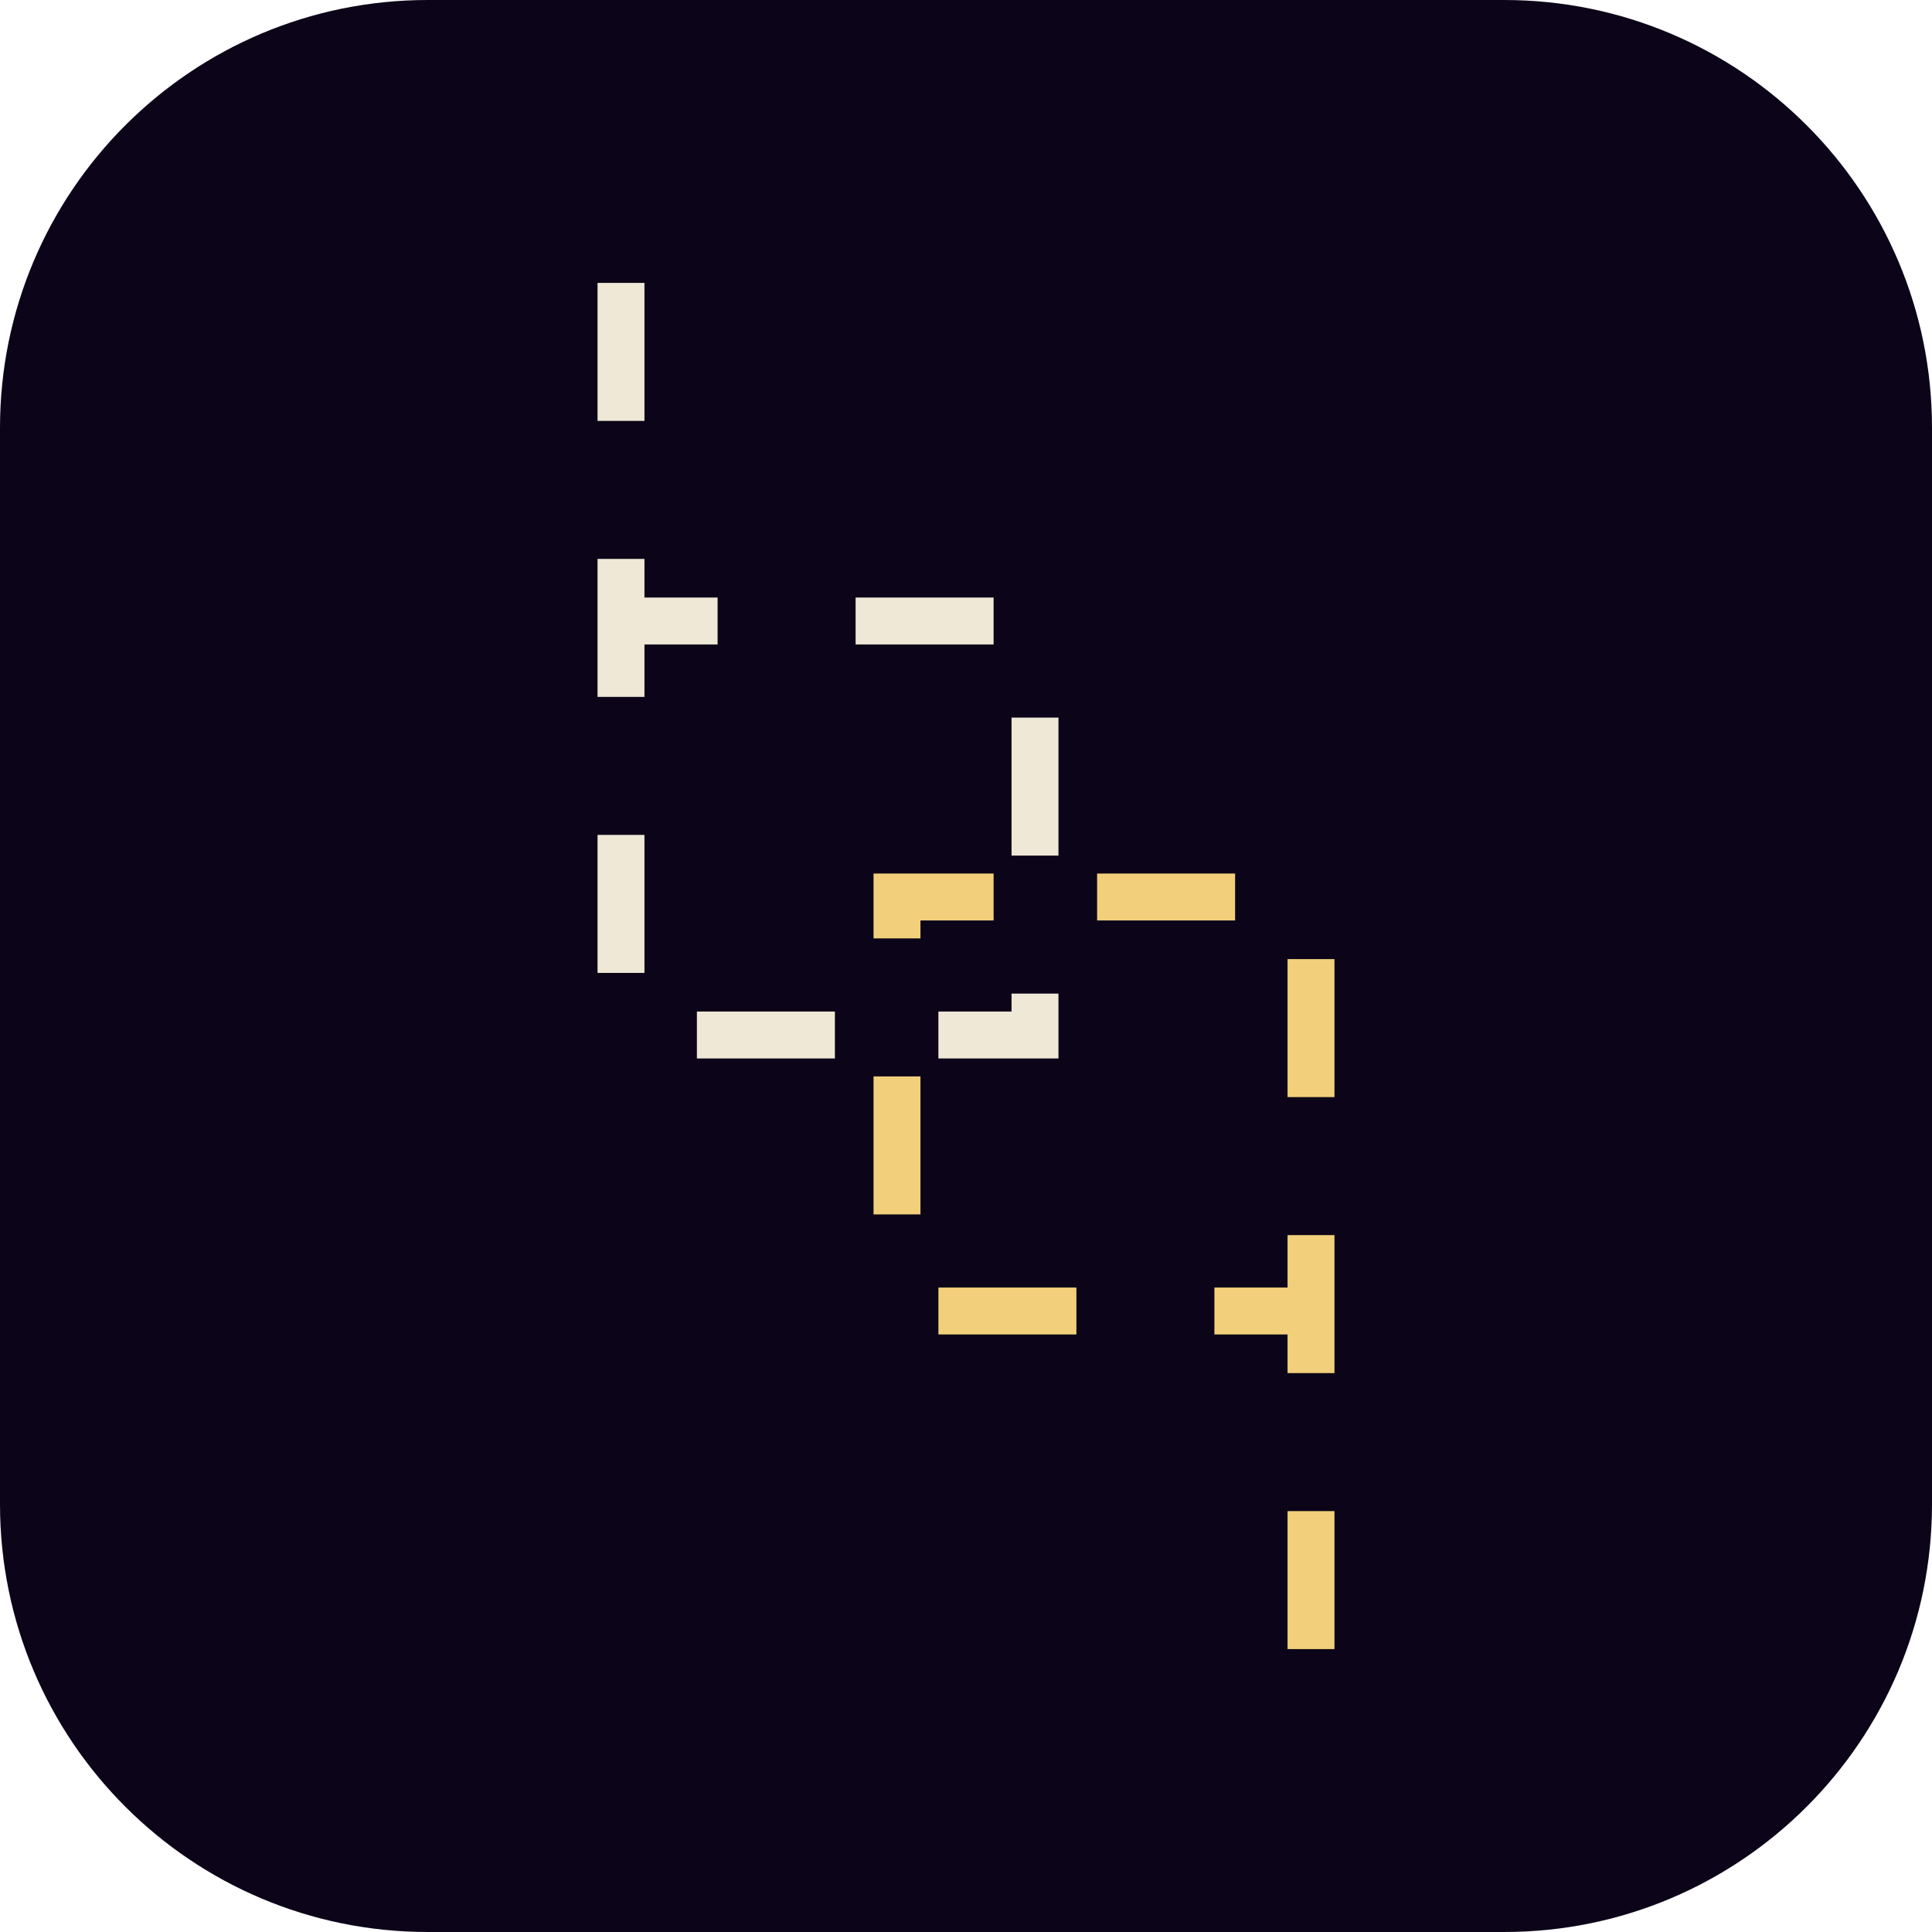
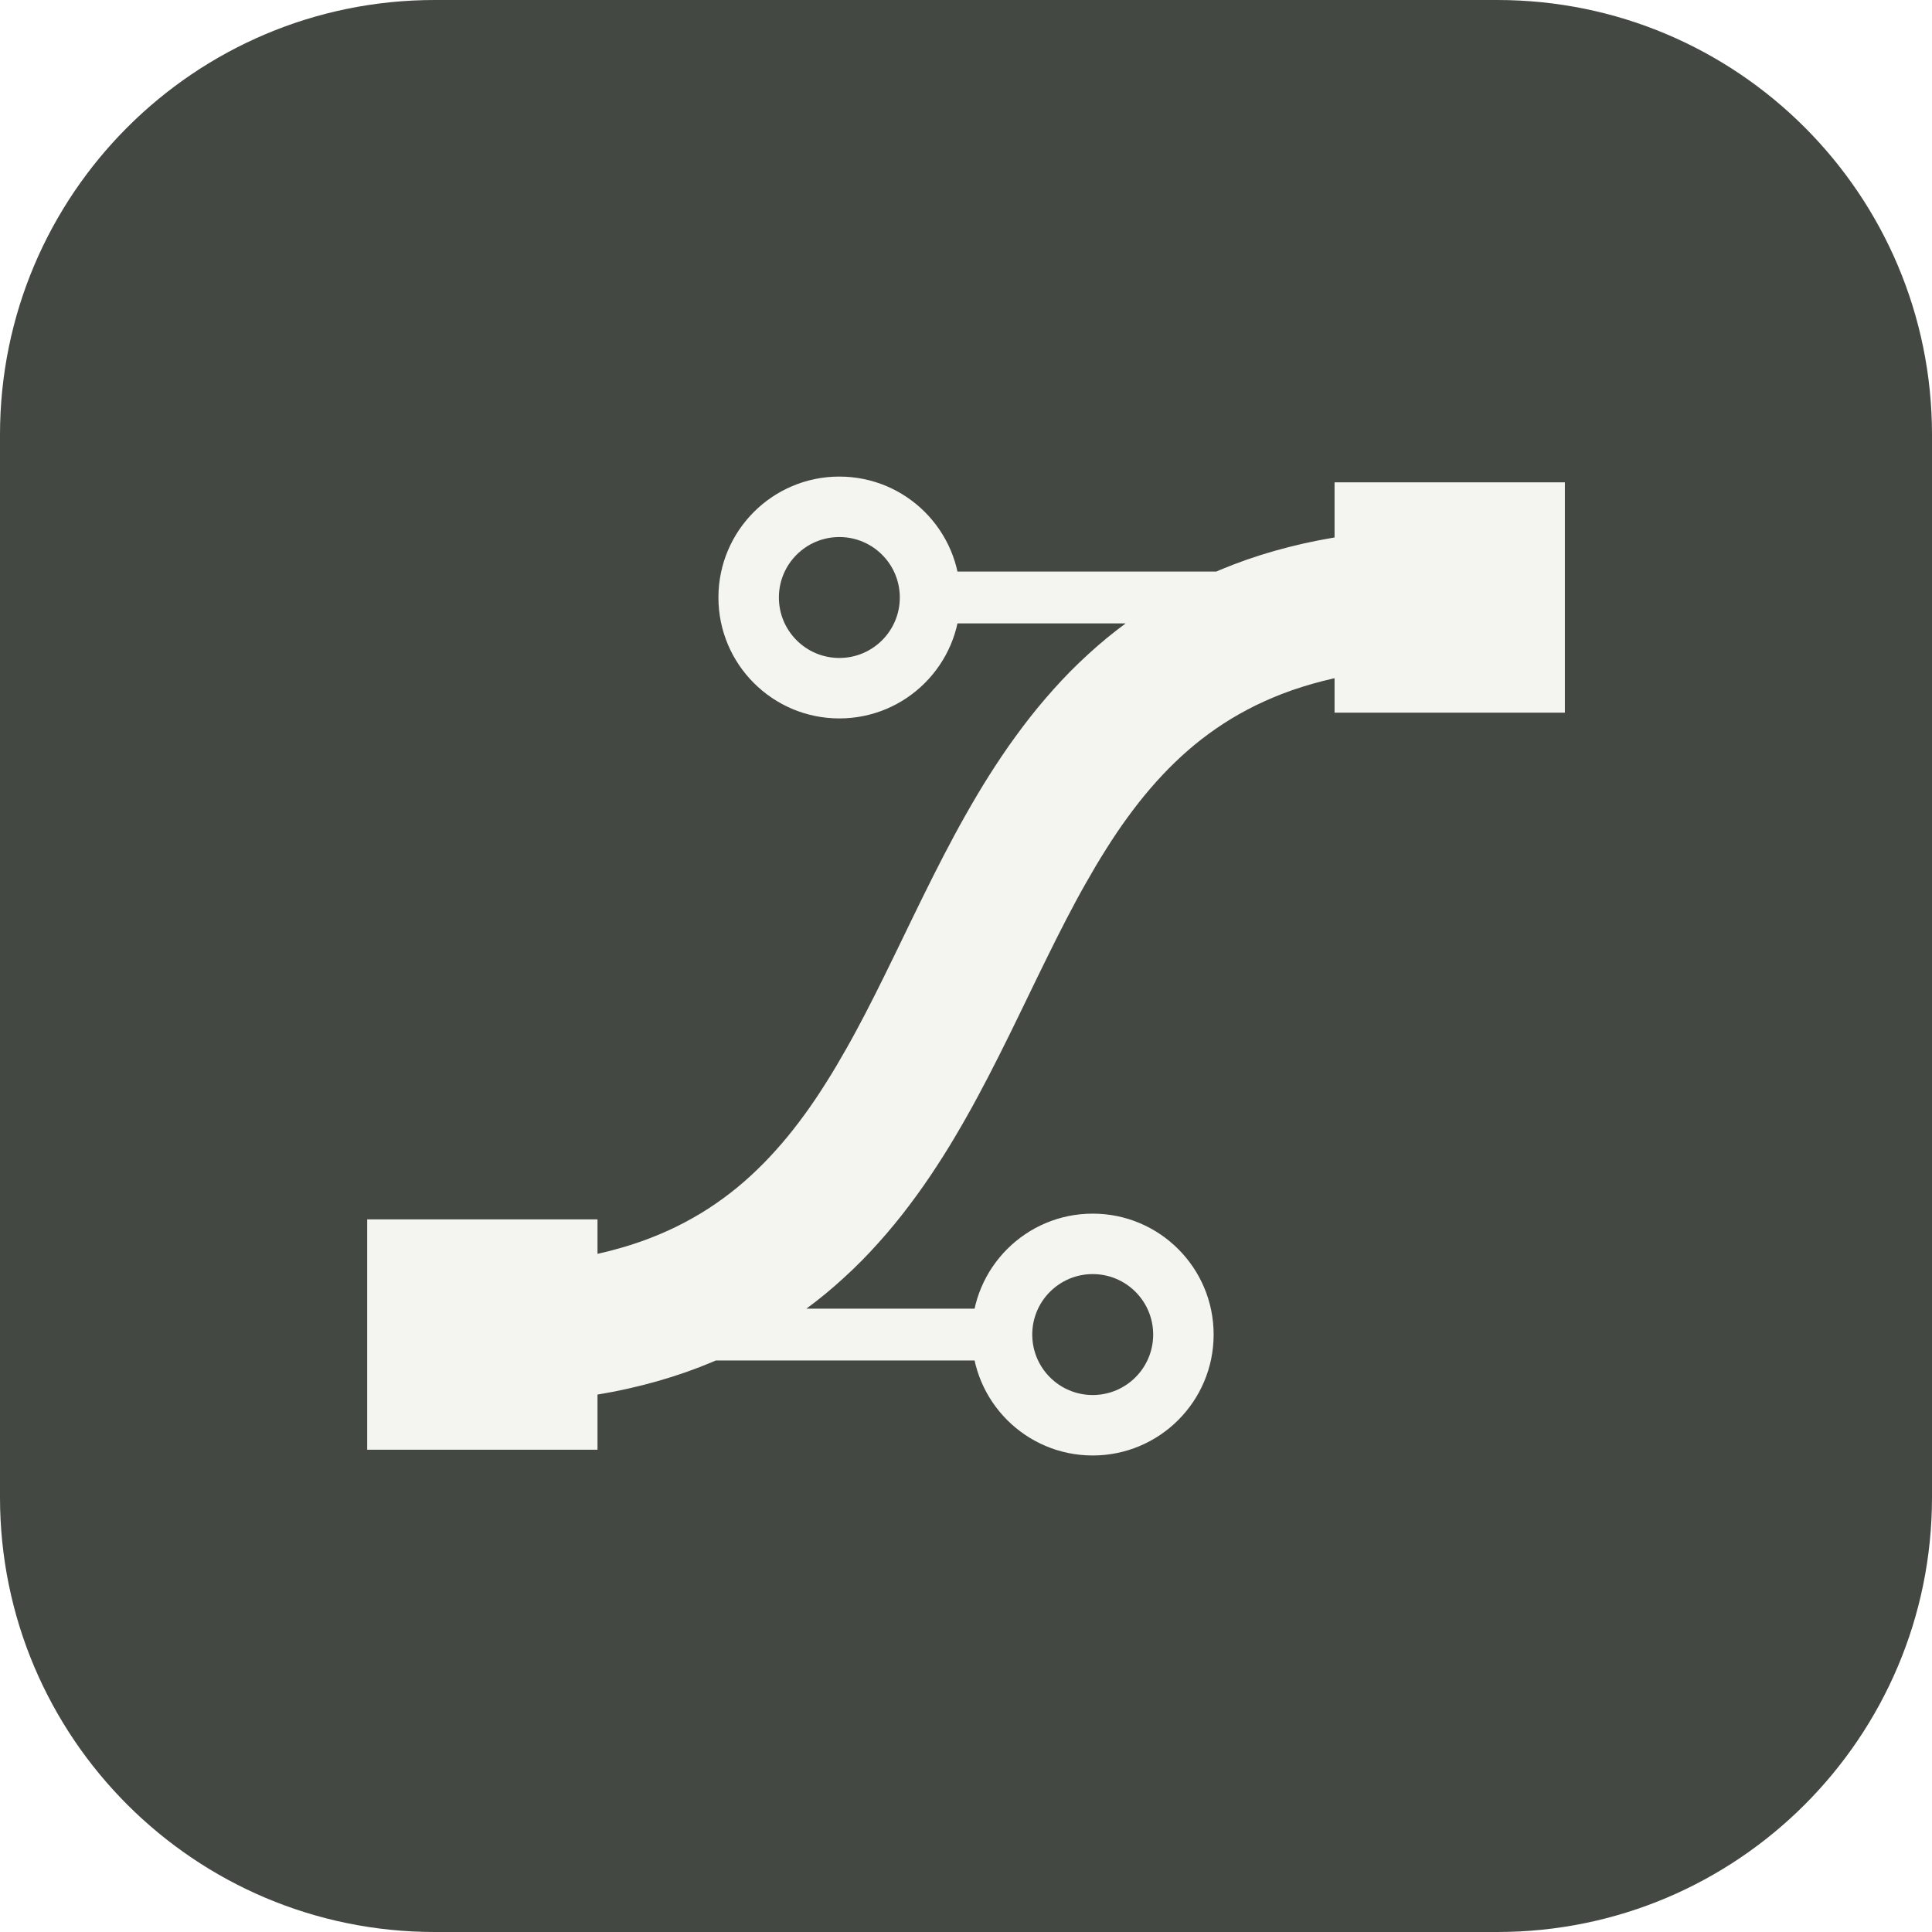
- <svg xmlns="http://www.w3.org/2000/svg" viewBox="-4 -2 14 14" width="256" height="256" role="img" aria-label="bhccob">
-   <style>
-     path { stroke-dasharray: 1; animation: draw 9s cubic-bezier(.4, 0, .2, 1) infinite both; }
-     .gold { animation-delay: .5s; }
-     @keyframes draw { 0% { stroke-dashoffset: 1; opacity: 1; } 22%, 88% { stroke-dashoffset: 0; opacity: 1; } 96%, 100% { stroke-dashoffset: 0; opacity: 0; } }
-     @media (prefers-reduced-motion: reduce) { path { animation: none; } }
-   </style>
-   <rect x="-4" y="-2" width="14" height="14" rx="3.1" fill="#0c0519" />
-   <g fill="none" stroke-width="0.34" stroke-linecap="butt" stroke-linejoin="miter">
-     <path pathLength="1" d="M0.5 0.05V5.5H2.2M2.8 5.5H3.5V2.5H0.5" stroke="#efe8d6" />
-     <path class="gold" pathLength="1" d="M5.5 9.95V4.5H3.8M3.2 4.5H2.5V7.5H5.5" stroke="#f2cf7a" />
+ <svg xmlns="http://www.w3.org/2000/svg" viewBox="0 0 256 256" width="256" height="256">
+   <rect width="256" height="256" rx="57.6" fill="#434842" />
+   <g transform="translate(30.34 30.34) scale(0.763)" fill="#F4F5F0">
+     <g id="symbol">
+       <path fill="#F4F5F0" d="M44 180C45.62 179.93 50.66 179.85 53.7 179.57C56.73 179.3 59.55 178.88 62.21 178.36C64.87 177.84 67.32 177.2 69.65 176.47C71.98 175.74 74.13 174.9 76.17 173.98C78.22 173.06 80.11 172.04 81.93 170.95C83.74 169.85 85.44 168.67 87.07 167.41C88.7 166.15 90.24 164.8 91.73 163.36C93.22 161.93 94.63 160.41 96.01 158.81C97.38 157.22 98.7 155.53 99.98 153.77C101.26 152.02 102.49 150.18 103.69 148.27C104.9 146.37 106.06 144.39 107.21 142.36C108.37 140.33 109.48 138.23 110.6 136.09C111.71 133.96 112.8 131.76 113.9 129.54C115 127.32 116.09 125.05 117.2 122.77C118.31 120.49 119.42 118.17 120.57 115.85C121.72 113.53 122.88 111.19 124.1 108.85C125.32 106.52 126.56 104.17 127.88 101.85C129.2 99.52 130.56 97.2 132.01 94.91C133.47 92.62 134.98 90.34 136.61 88.12C138.23 85.89 139.94 83.69 141.77 81.57C143.6 79.44 145.53 77.35 147.61 75.36C149.68 73.38 151.87 71.44 154.21 69.64C156.55 67.83 159.02 66.1 161.64 64.52C164.26 62.94 167.02 61.47 169.93 60.16C172.84 58.85 175.9 57.66 179.1 56.65C182.3 55.64 185.65 54.78 189.15 54.09C192.65 53.41 196.29 52.88 200.1 52.53C203.91 52.18 210.02 52.09 212 52L212 76C210.38 76.07 205.34 76.15 202.3 76.43C199.27 76.7 196.45 77.12 193.79 77.64C191.13 78.16 188.68 78.8 186.35 79.53C184.02 80.26 181.87 81.1 179.83 82.02C177.78 82.94 175.89 83.96 174.07 85.05C172.26 86.15 170.56 87.33 168.93 88.59C167.3 89.85 165.76 91.2 164.27 92.64C162.78 94.07 161.37 95.59 159.99 97.19C158.62 98.78 157.3 100.47 156.02 102.23C154.74 103.98 153.51 105.82 152.31 107.73C151.1 109.63 149.94 111.61 148.79 113.64C147.63 115.67 146.52 117.77 145.4 119.91C144.29 122.04 143.2 124.24 142.1 126.46C141 128.68 139.91 130.95 138.8 133.23C137.69 135.51 136.58 137.83 135.43 140.15C134.28 142.47 133.12 144.81 131.9 147.15C130.68 149.48 129.44 151.83 128.12 154.15C126.8 156.48 125.44 158.8 123.99 161.09C122.53 163.38 121.02 165.66 119.39 167.88C117.77 170.11 116.06 172.31 114.23 174.43C112.4 176.56 110.47 178.65 108.39 180.64C106.32 182.62 104.13 184.56 101.79 186.36C99.45 188.17 96.98 189.9 94.36 191.48C91.74 193.06 88.98 194.53 86.07 195.84C83.16 197.15 80.1 198.34 76.9 199.35C73.7 200.36 70.35 201.22 66.85 201.91C63.35 202.59 59.71 203.12 55.9 203.47C52.09 203.82 45.98 203.91 44 204ZM44 187.5L129.5 187.5L129.5 196.5L44 196.5ZM212 68.5L126.5 68.5L126.5 59.5L212 59.5ZM24 172H64V212H24ZM192 44H232V84H192ZM171 192A21 21 0 1 1 129 192A21 21 0 1 1 171 192ZM160.5 192A10.5 10.5 0 1 0 139.5 192A10.5 10.5 0 1 0 160.5 192ZM127 64A21 21 0 1 1 85 64A21 21 0 1 1 127 64ZM116.5 64A10.5 10.5 0 1 0 95.5 64A10.5 10.5 0 1 0 116.5 64Z" />
+     </g>
  </g>
</svg>
